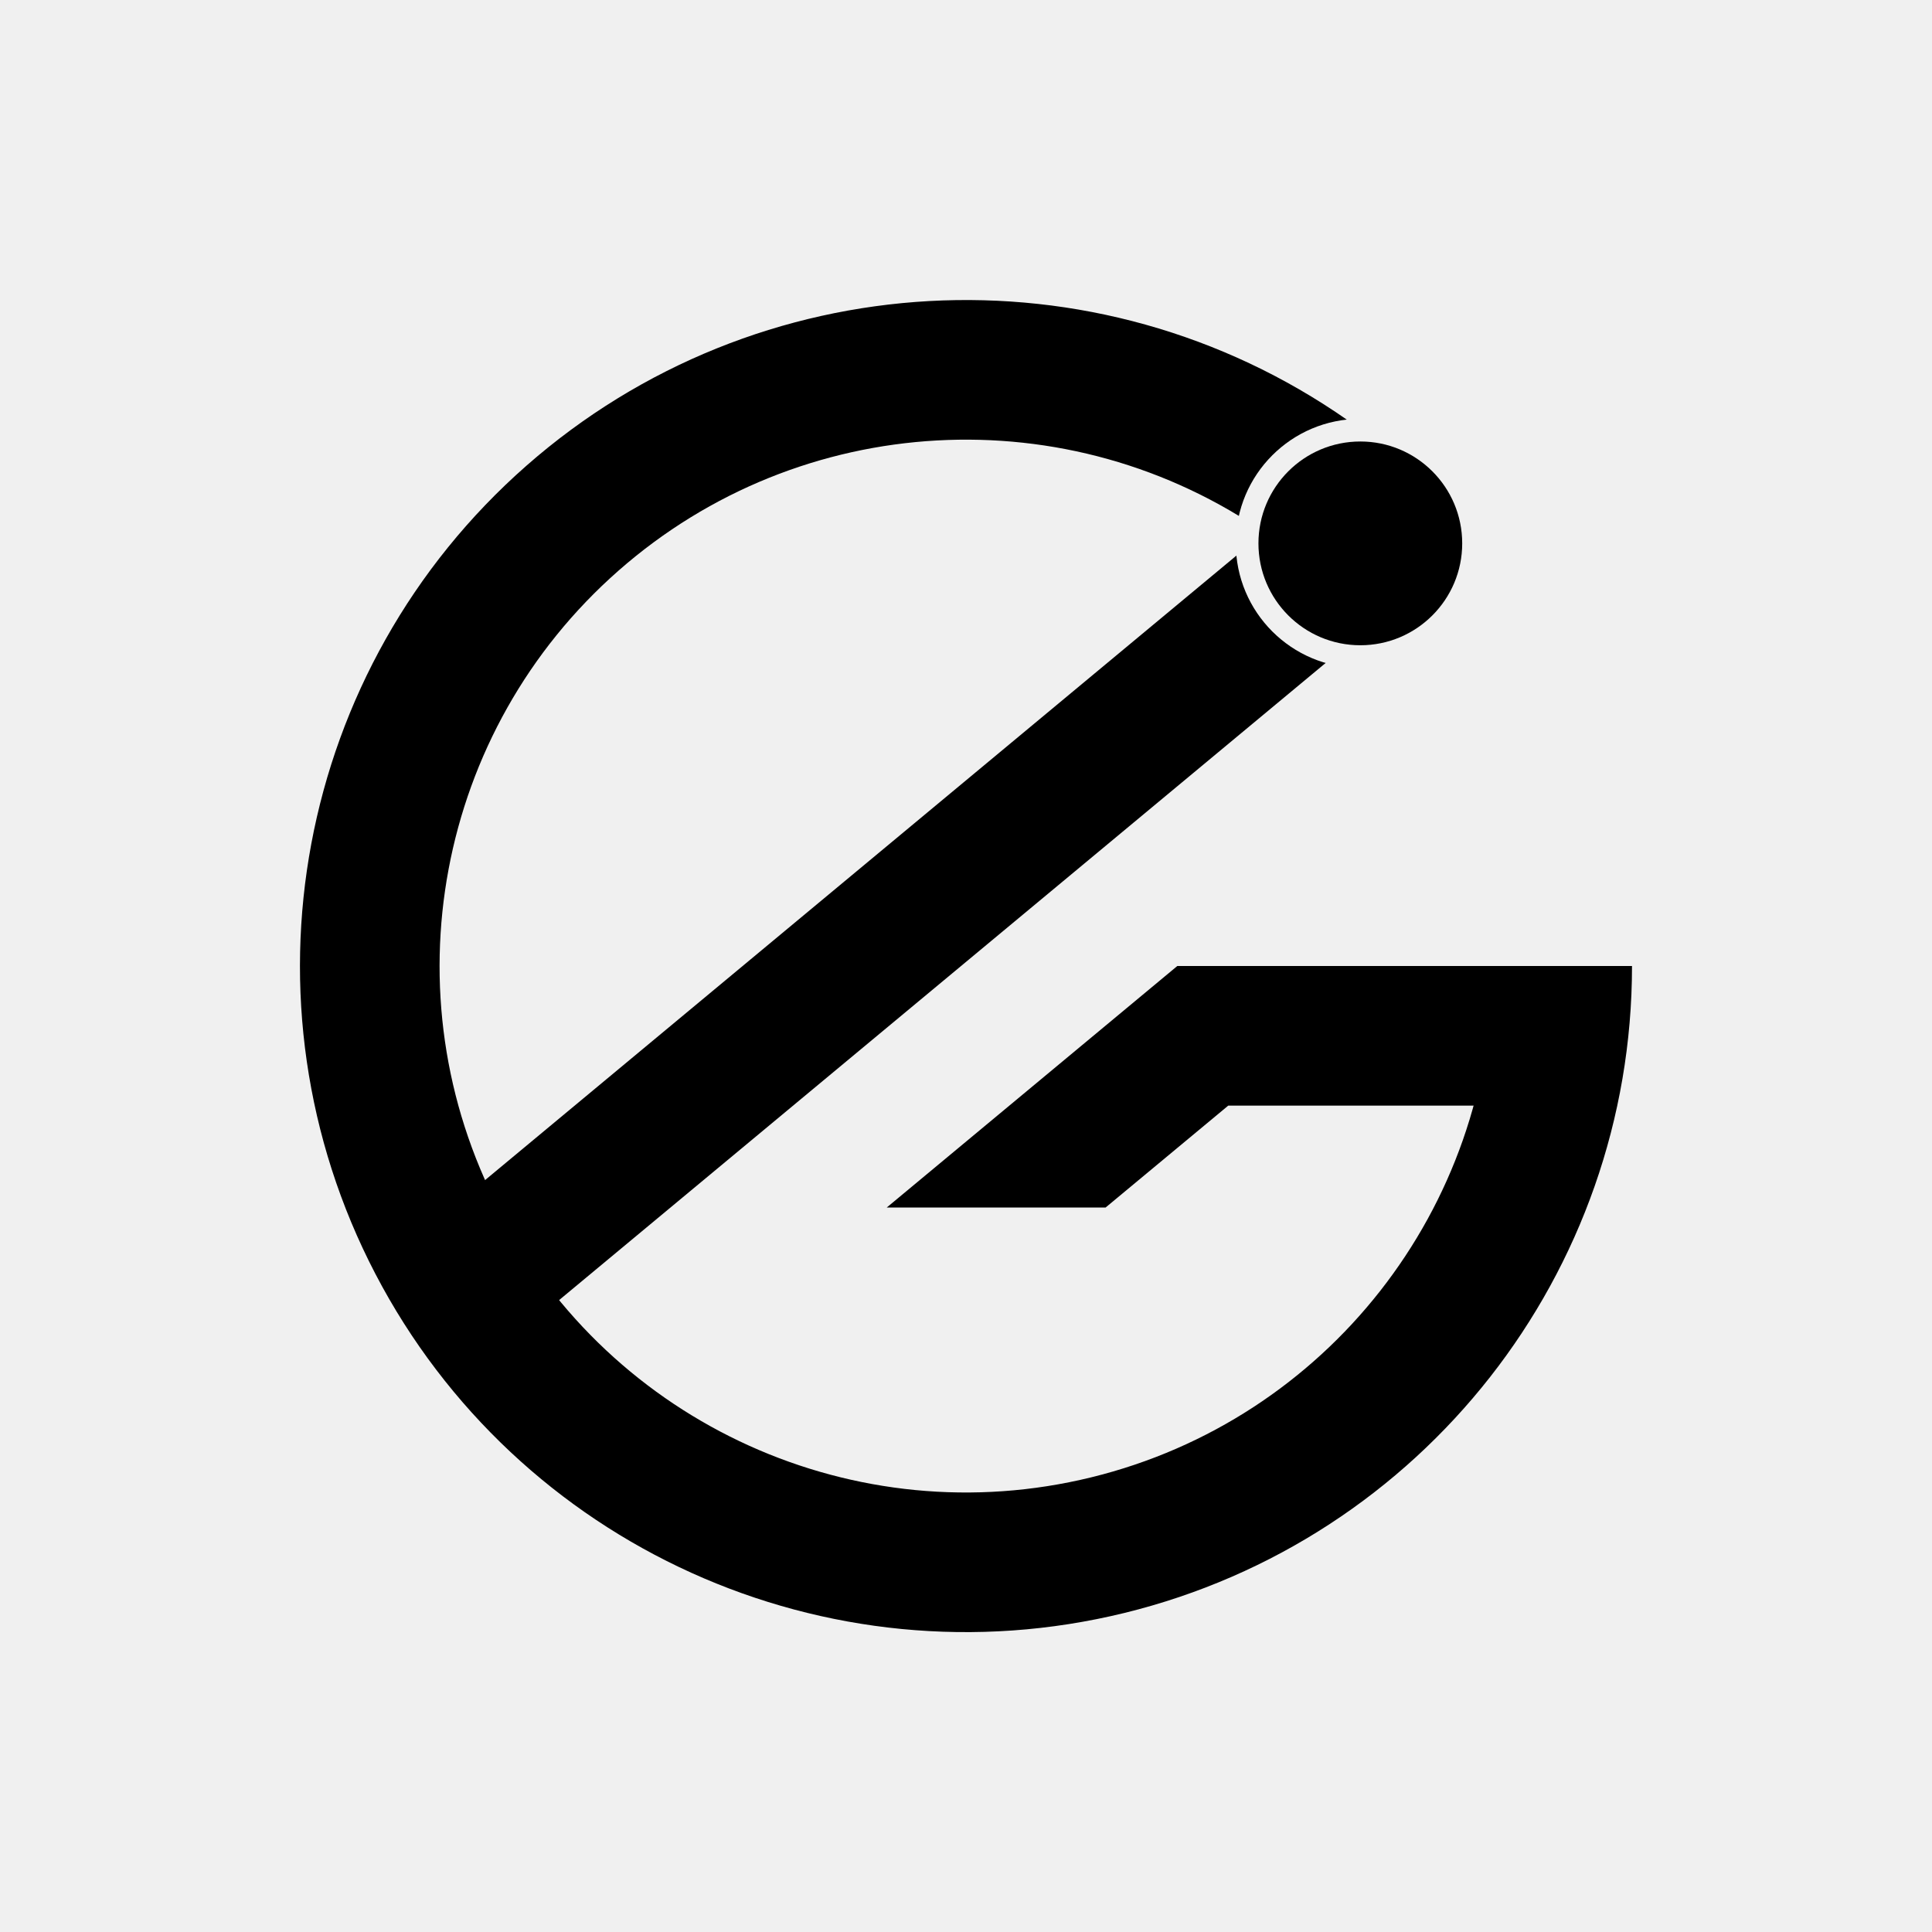
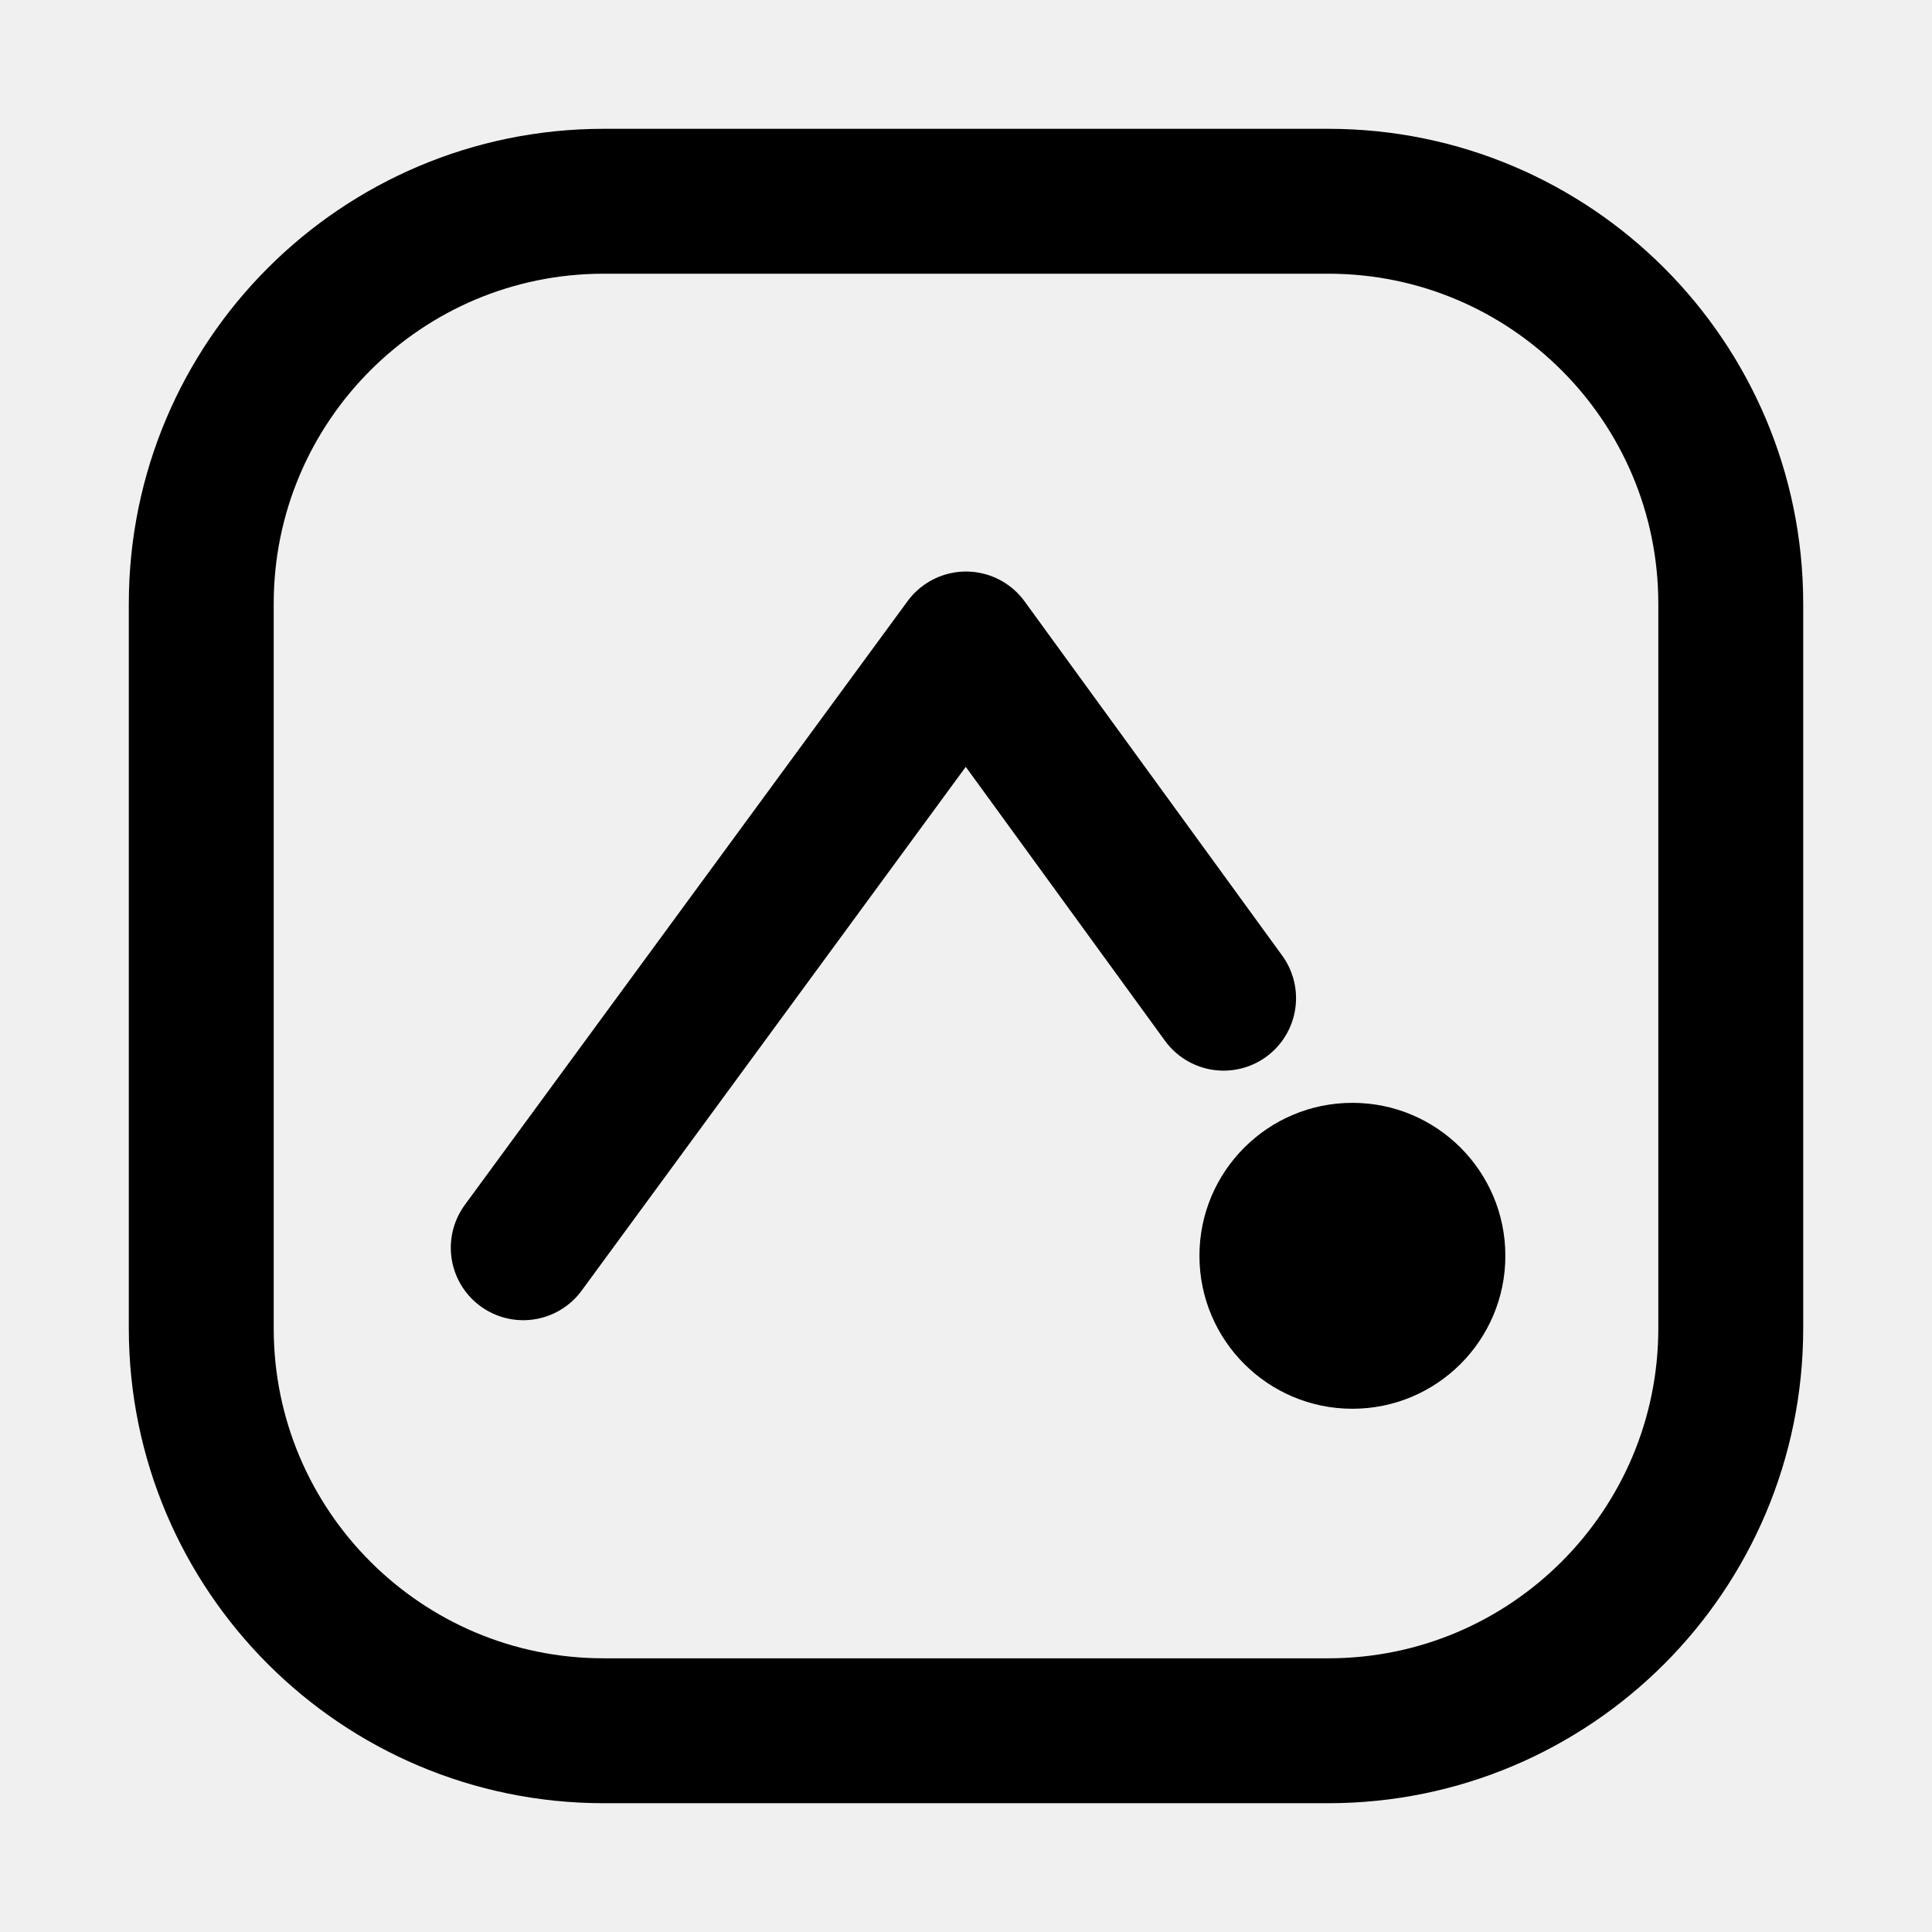
<svg xmlns="http://www.w3.org/2000/svg" viewBox="0 0 1024 1024">
  <defs>
-     <mask id="dot-ring" maskUnits="userSpaceOnUse" x="0" y="0" width="1024" height="1024">
+     <mask id="dot" maskUnits="userSpaceOnUse" x="0" y="0" width="1024" height="1024">
      <rect width="1024" height="1024" fill="#fff" />
-       <circle cx="721" cy="288" r="66" fill="#000" />
+       <circle cx="716.8" cy="665.6" r="110" fill="#000" />
    </mask>
  </defs>
-   <g mask="url(#dot-ring)">
-     <g fill="none" stroke="#000000" stroke-width="74" stroke-linecap="butt" stroke-linejoin="miter">
-       <path d="M693 253A316 316 0 1 0 828 512" />
-       <path d="M230.125 696 721 288" />
-     </g>
-     <path d="M470 640 624 512H850V586H651L586 640Z" fill="#000000" />
+   <g mask="url(#dot)">
+     <rect x="106.67" y="106.67" width="810.67" height="810.67" rx="213.33" fill="none" stroke="#000000" stroke-width="76.8" />
+     <path d="M277.33 661.33 512 341.33l136.53 187.73" fill="none" stroke="#000000" stroke-width="76.8" stroke-linecap="round" stroke-linejoin="round" />
  </g>
-   <circle cx="721" cy="288" r="54" fill="#000000" />
+   <circle cx="716.8" cy="665.6" r="81.07" fill="#000000" />
</svg>
